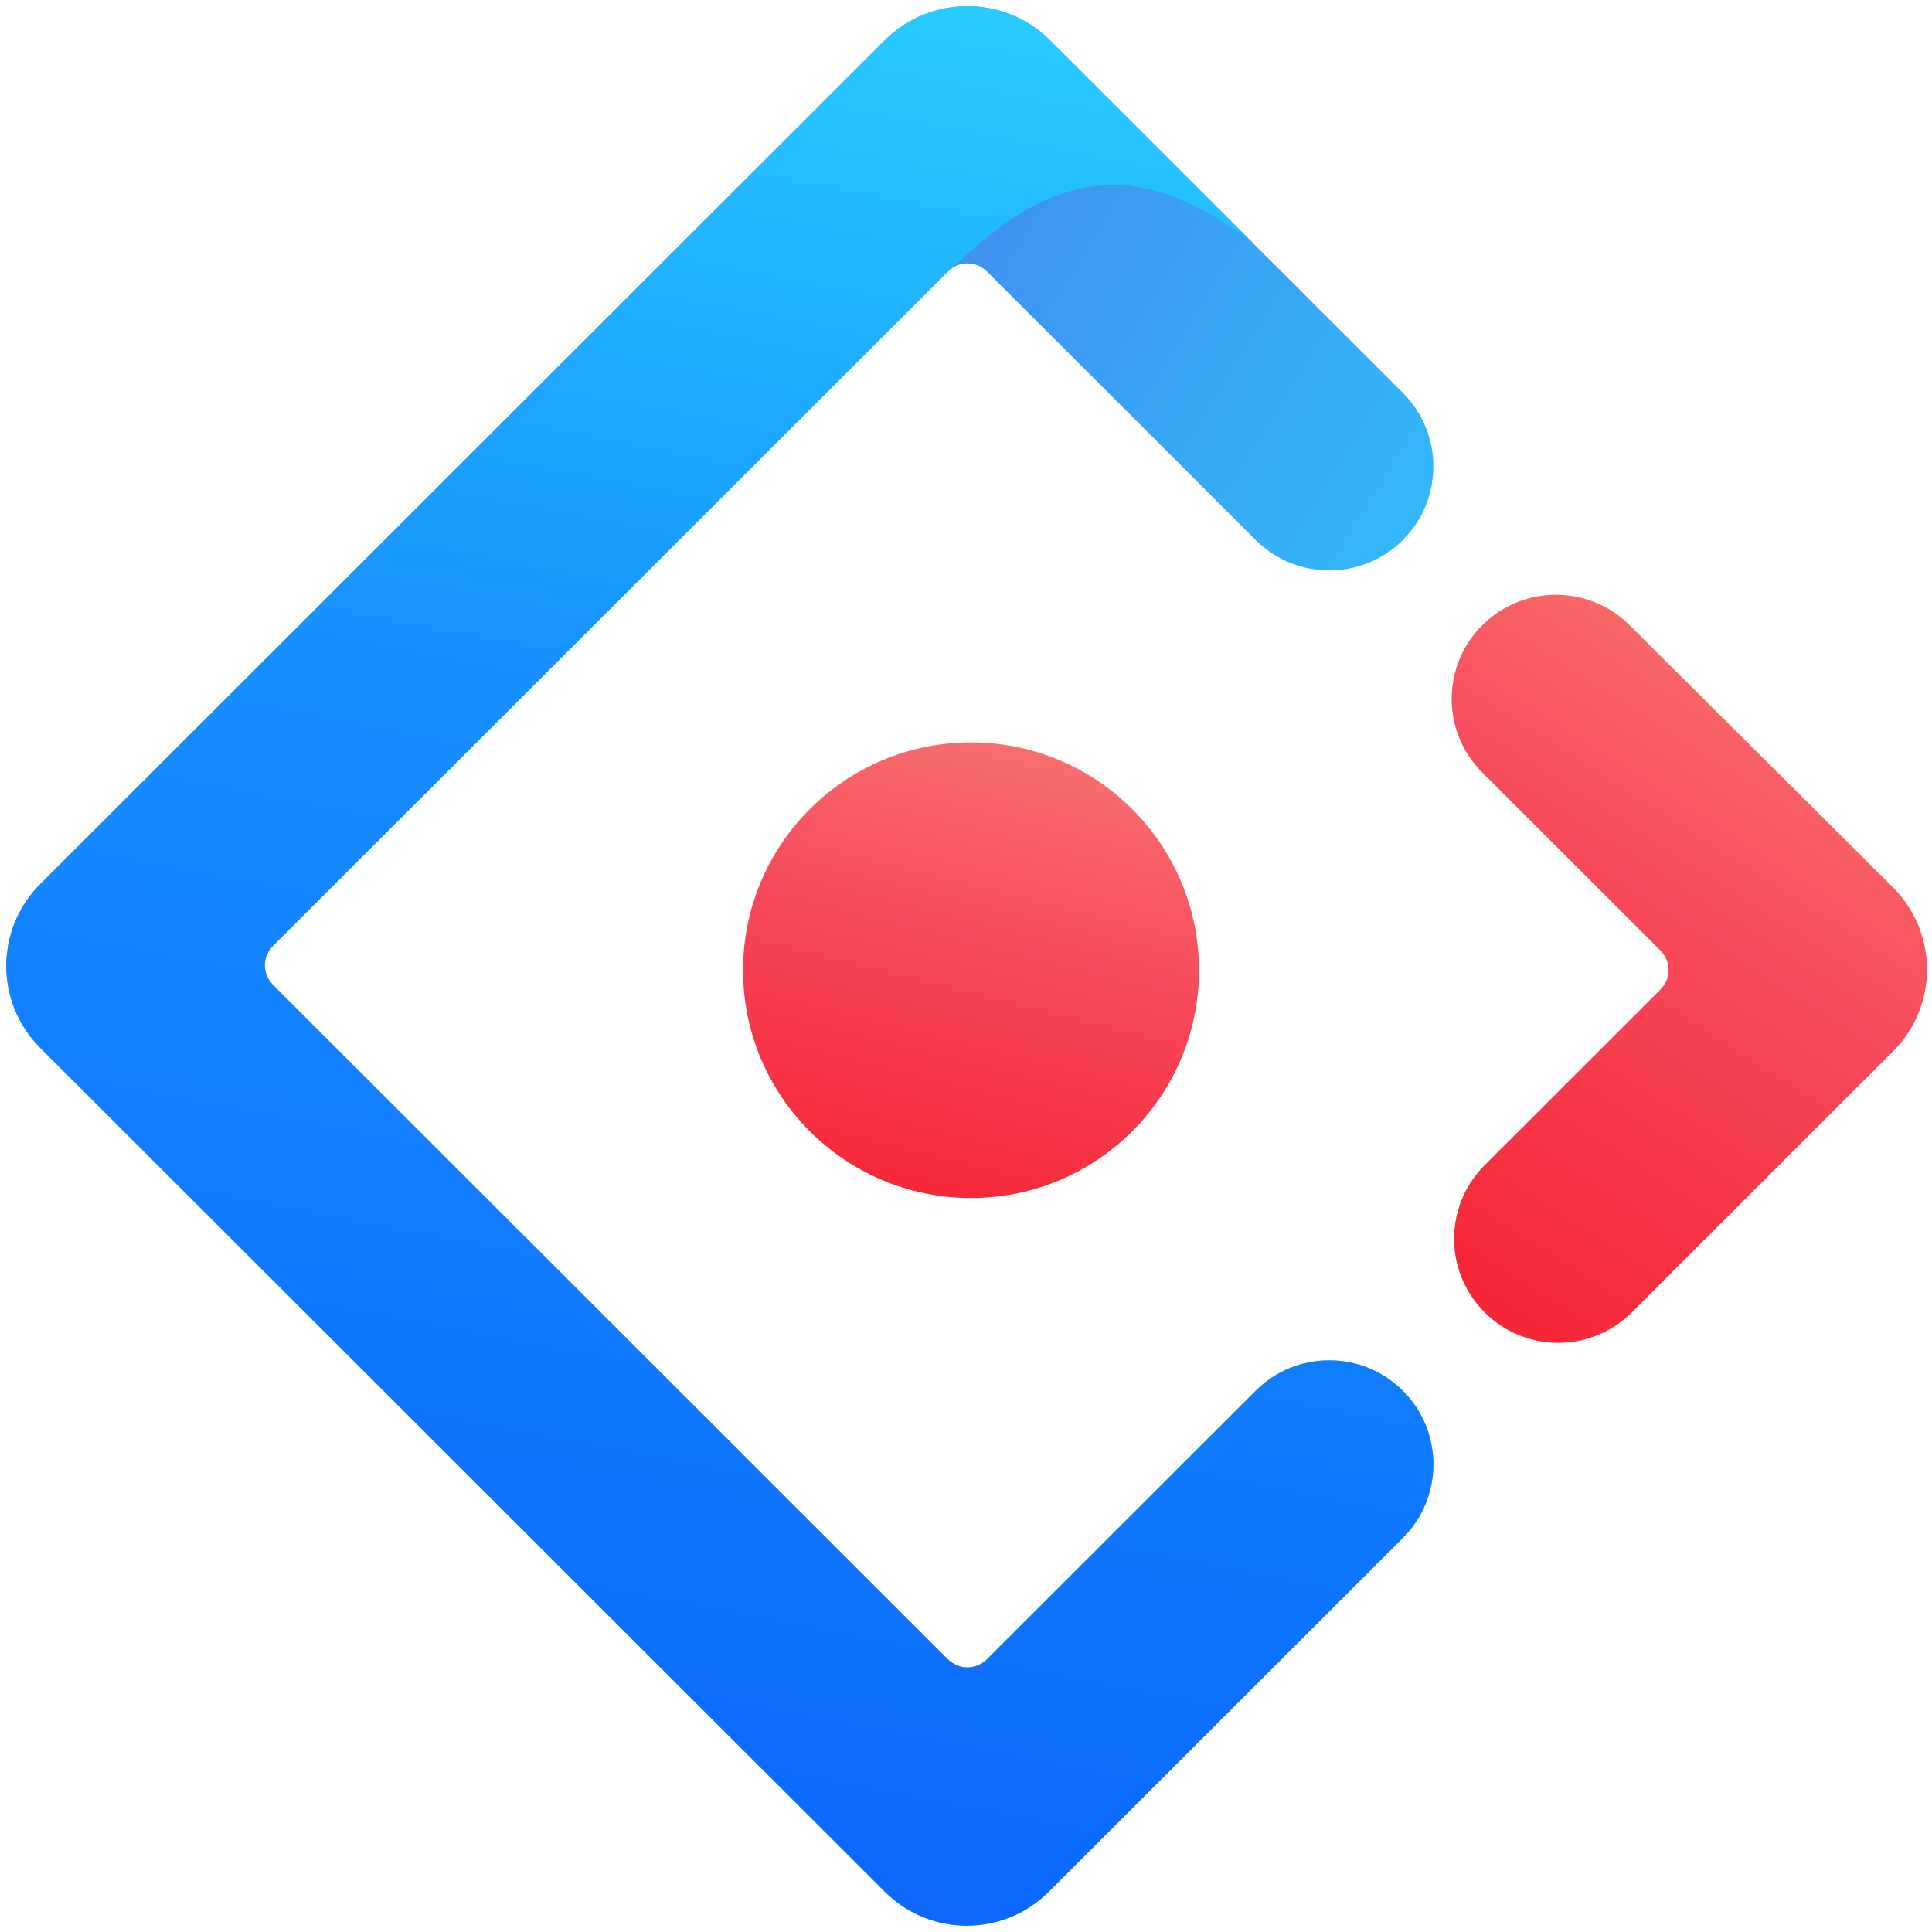
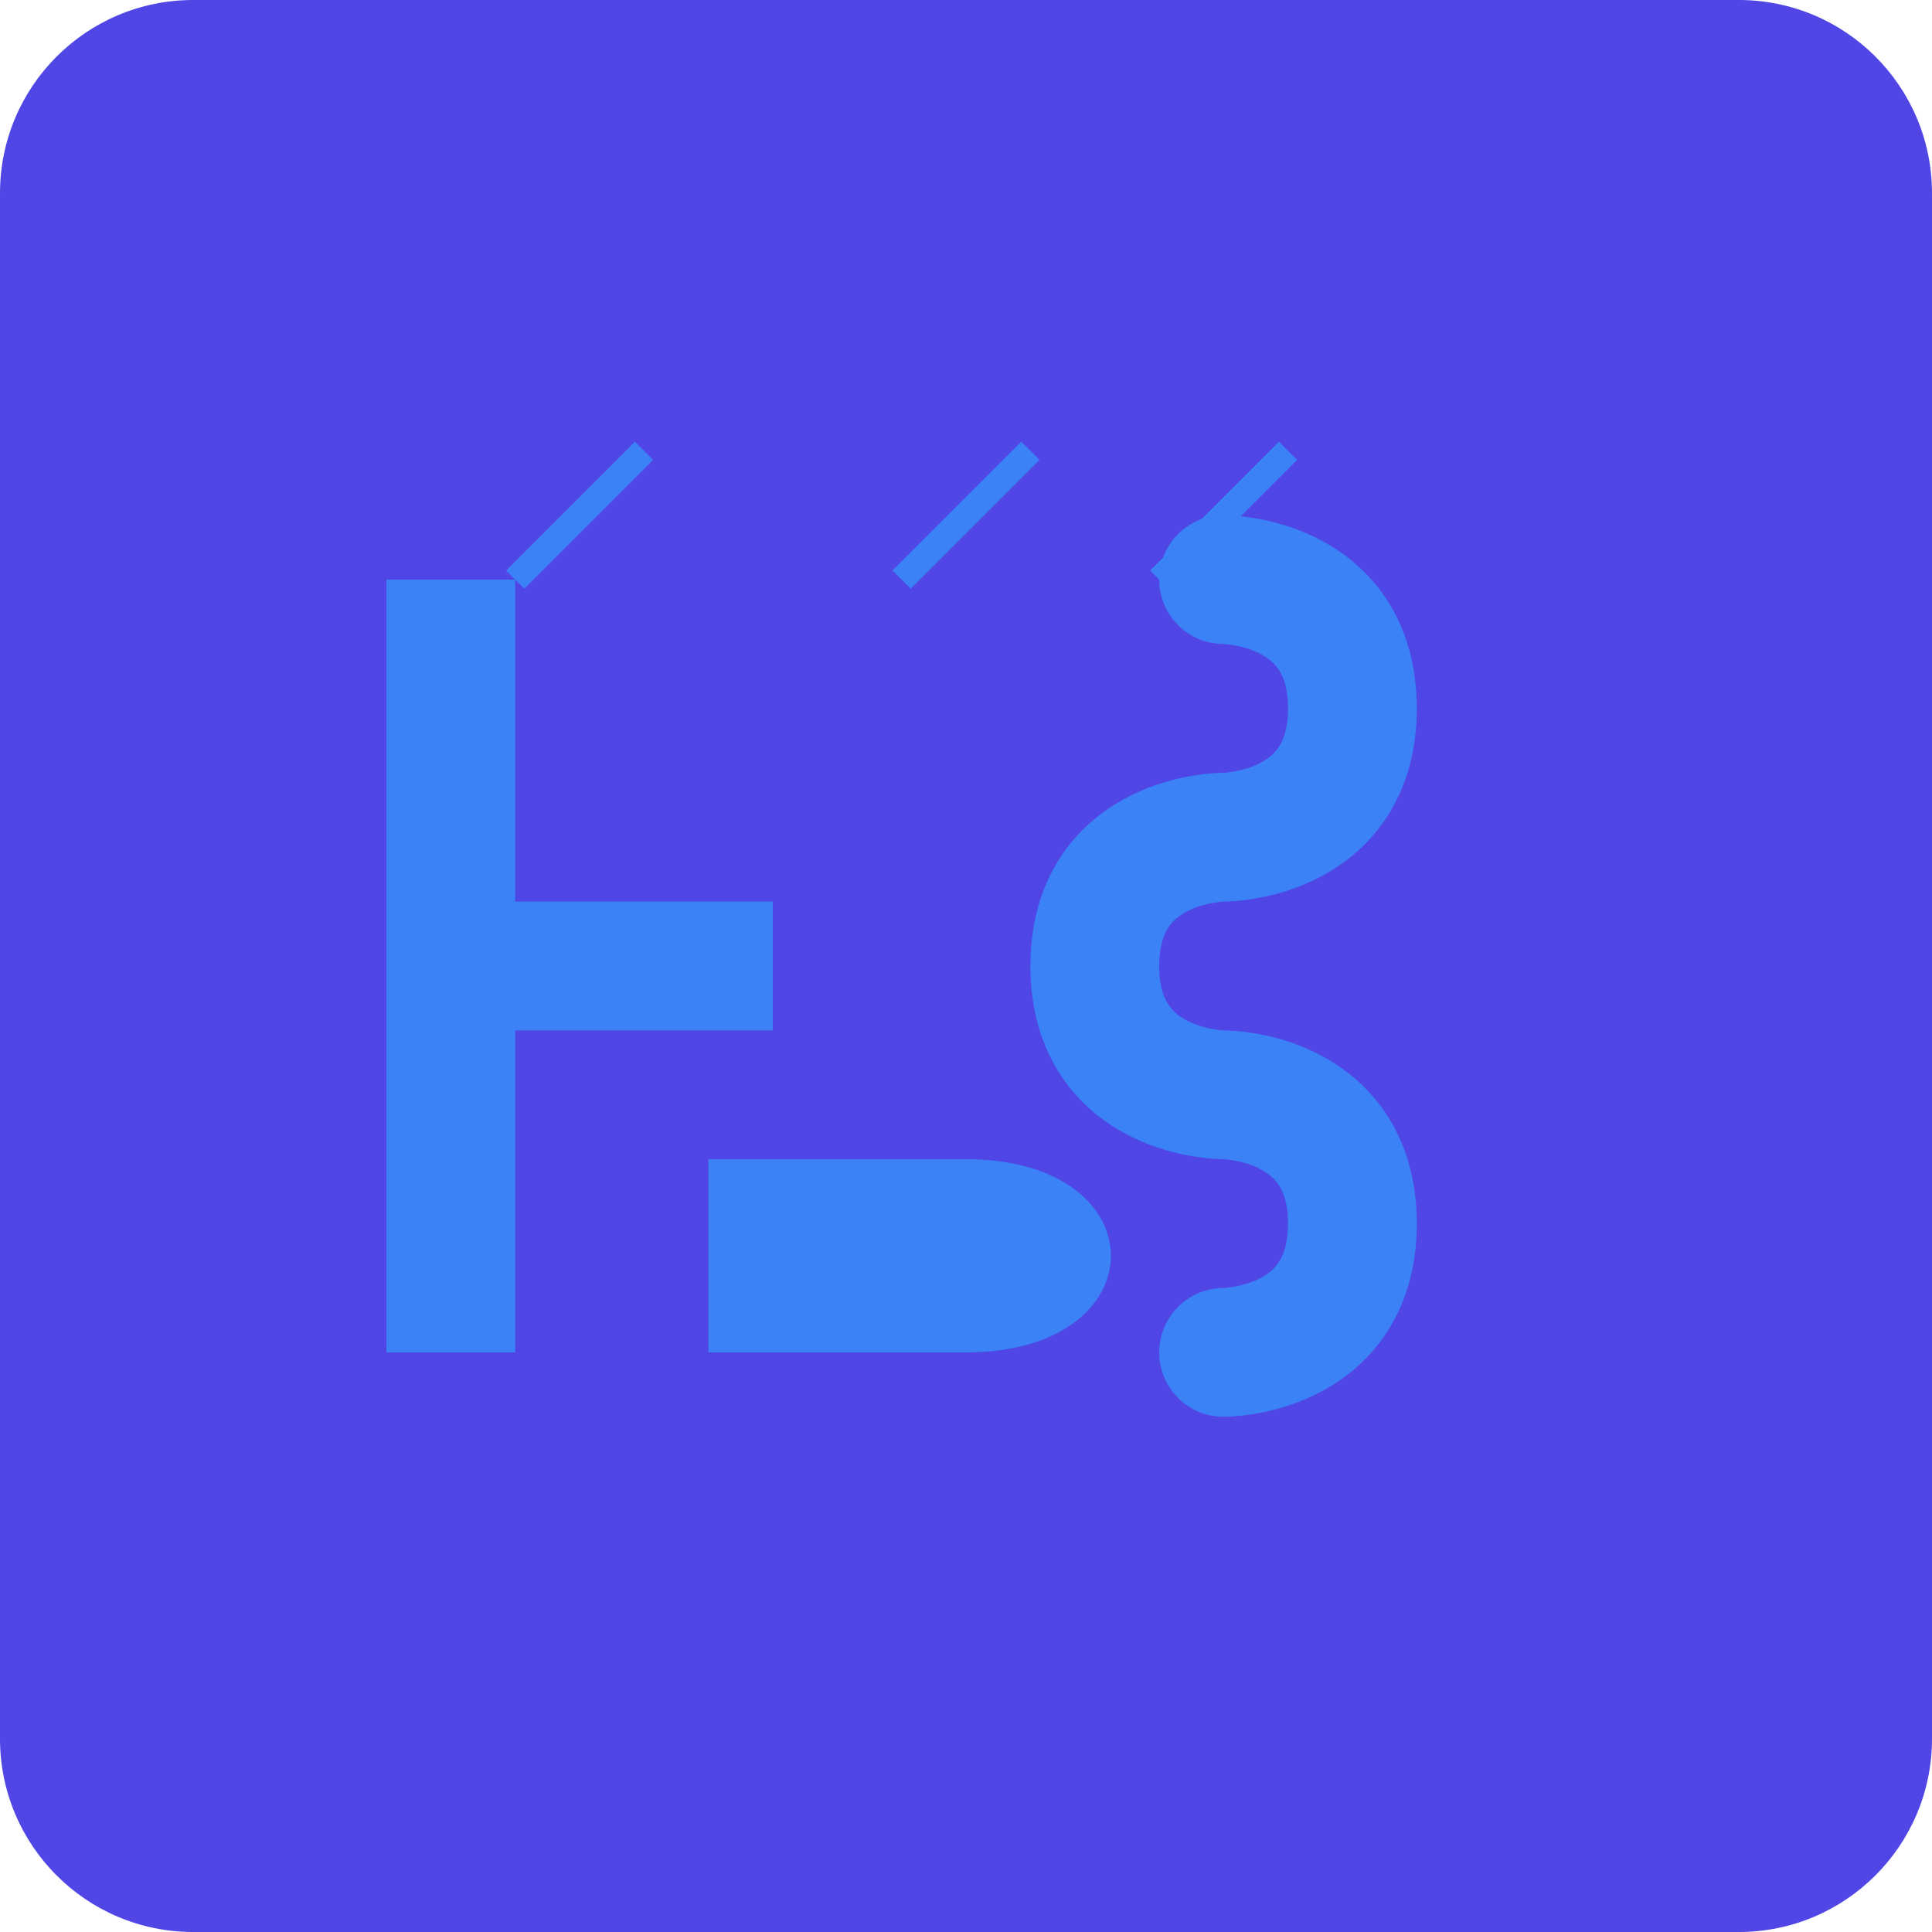
- <svg xmlns="http://www.w3.org/2000/svg" width="200" height="200" version="1.1" viewBox="0 0 200 200">
-   <defs>
-     <linearGradient id="linearGradient-1" x1="62.102%" x2="108.197%" y1="0%" y2="37.864%">
-       <stop offset="0%" stop-color="#4285EB" />
-       <stop offset="100%" stop-color="#2EC7FF" />
-     </linearGradient>
-     <linearGradient id="linearGradient-2" x1="69.644%" x2="54.043%" y1="0%" y2="108.457%">
-       <stop offset="0%" stop-color="#29CDFF" />
-       <stop offset="37.86%" stop-color="#148EFF" />
-       <stop offset="100%" stop-color="#0A60FF" />
-     </linearGradient>
-     <linearGradient id="linearGradient-3" x1="69.691%" x2="16.723%" y1="-12.974%" y2="117.391%">
-       <stop offset="0%" stop-color="#FA816E" />
-       <stop offset="41.473%" stop-color="#F74A5C" />
-       <stop offset="100%" stop-color="#F51D2C" />
-     </linearGradient>
-     <linearGradient id="linearGradient-4" x1="68.128%" x2="30.44%" y1="-35.691%" y2="114.943%">
-       <stop offset="0%" stop-color="#FA8E7D" />
-       <stop offset="51.264%" stop-color="#F74A5C" />
-       <stop offset="100%" stop-color="#F51D2C" />
-     </linearGradient>
-   </defs>
-   <g id="Page-1" fill="none" fill-rule="evenodd" stroke="none" stroke-width="1">
-     <g id="logo" transform="translate(-20, -20)">
-       <g id="Group-28-Copy-5" transform="translate(20, 20)">
-         <g id="Group-27-Copy-3">
-           <g id="Group-25" fill-rule="nonzero">
-             <g id="2">
-               <path id="Shape" fill="url(#linearGradient-1)" d="M91.588,4.177 L4.18,91.513 C-0.519,96.208 -0.519,103.792 4.18,108.487 L91.588,195.823 C96.287,200.519 103.877,200.519 108.577,195.823 L145.225,159.205 C149.434,155 149.434,148.182 145.225,143.977 C141.017,139.772 134.194,139.772 129.985,143.977 L102.202,171.737 C101.032,172.906 99.257,172.906 98.088,171.737 L28.286,101.993 C27.116,100.824 27.116,99.051 28.286,97.882 L98.088,28.138 C99.257,26.969 101.032,26.969 102.202,28.138 L129.985,55.898 C134.194,60.103 141.017,60.103 145.225,55.898 C149.434,51.693 149.434,44.876 145.225,40.671 L108.581,4.056 C103.862,-0.538 96.269,-0.501 91.588,4.177 Z" />
-               <path id="Shape" fill="url(#linearGradient-2)" d="M91.588,4.177 L4.18,91.513 C-0.519,96.208 -0.519,103.792 4.18,108.487 L91.588,195.823 C96.287,200.519 103.877,200.519 108.577,195.823 L145.225,159.205 C149.434,155 149.434,148.182 145.225,143.977 C141.017,139.772 134.194,139.772 129.985,143.977 L102.202,171.737 C101.032,172.906 99.257,172.906 98.088,171.737 L28.286,101.993 C27.116,100.824 27.116,99.051 28.286,97.882 L98.088,28.138 C101,25.627 105.752,20.542 112.73,19.352 C117.916,18.469 123.585,20.414 129.739,25.189 C125.625,21.078 118.572,14.034 108.581,4.056 C103.862,-0.538 96.269,-0.501 91.588,4.177 Z" />
-             </g>
-             <path id="Shape" fill="url(#linearGradient-3)" d="M153.686,135.855 C157.894,140.06 164.717,140.06 168.926,135.855 L195.96,108.843 C200.659,104.147 200.659,96.564 195.961,91.869 L168.691,64.718 C164.472,60.518 157.647,60.524 153.436,64.732 C149.227,68.937 149.227,75.754 153.436,79.959 L171.854,98.362 C173.024,99.531 173.024,101.305 171.854,102.473 L153.686,120.627 C149.477,124.832 149.477,131.65 153.686,135.855 Z" />
-           </g>
-           <ellipse id="Combined-Shape" cx="100.519" cy="100.437" fill="url(#linearGradient-4)" rx="23.6" ry="23.581" />
-         </g>
-       </g>
-     </g>
+ <svg xmlns="http://www.w3.org/2000/svg" width="300" height="300">
+   <rect width="300" height="300" rx="30" ry="30" fill="#4F46E5" />
+   <g transform="translate(150, 150)">
+     <rect x="-90" y="-60" width="20" height="120" fill="#3B82F6" />
+     <rect x="-90" y="-10" width="60" height="20" fill="#3B82F6" />
+     <path d="M -40,-60              L -40,60              L 0,60              C 30,60 30,30 0,30              L -40,30              Z" fill="#3B82F6" />
+     <path d="M 40,-60              C 40,-60 60,-60 60,-40              C 60,-20 40,-20 40,-20              C 40,-20 20,-20 20,0              C 20,20 40,20 40,20              C 40,20 60,20 60,40              C 60,60 40,60 40,60" stroke="#3B82F6" stroke-width="20" fill="none" stroke-linecap="round" />
+     <line x1="-70" y1="-60" x2="-50" y2="-80" stroke="#3B82F6" stroke-width="4" />
+     <line x1="-10" y1="-60" x2="10" y2="-80" stroke="#3B82F6" stroke-width="4" />
+     <line x1="30" y1="-60" x2="50" y2="-80" stroke="#3B82F6" stroke-width="4" />
  </g>
</svg>
